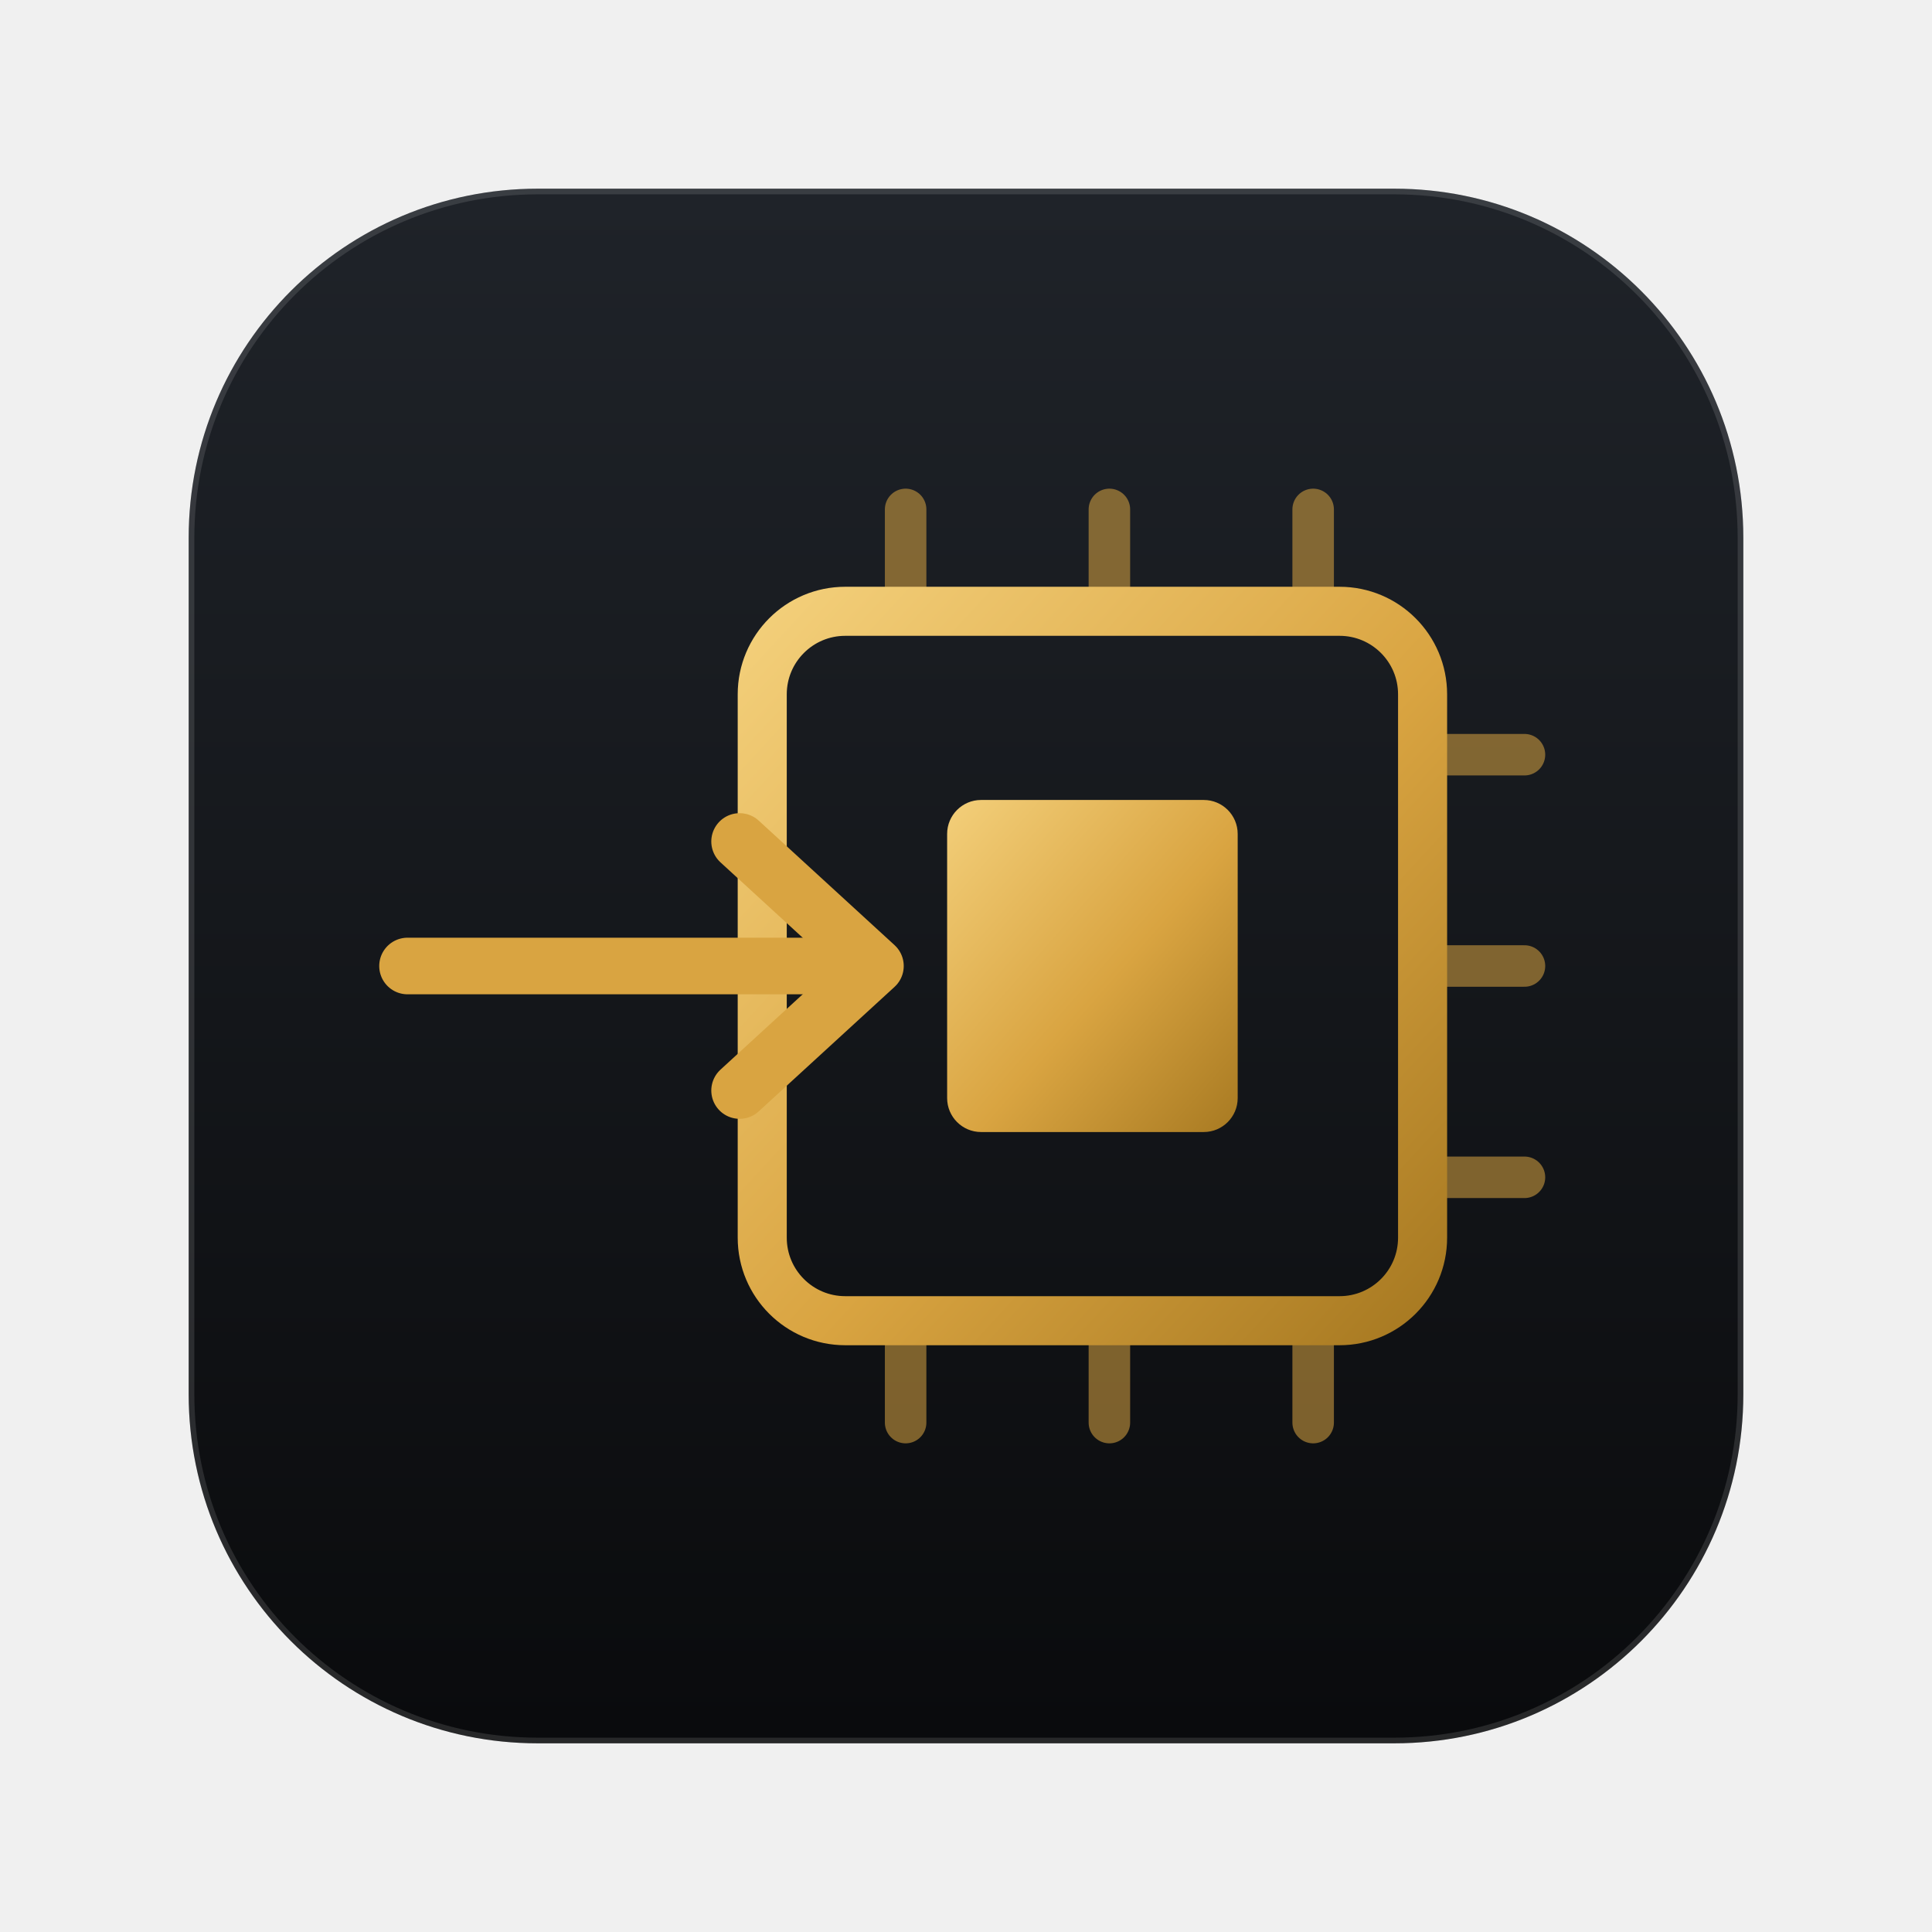
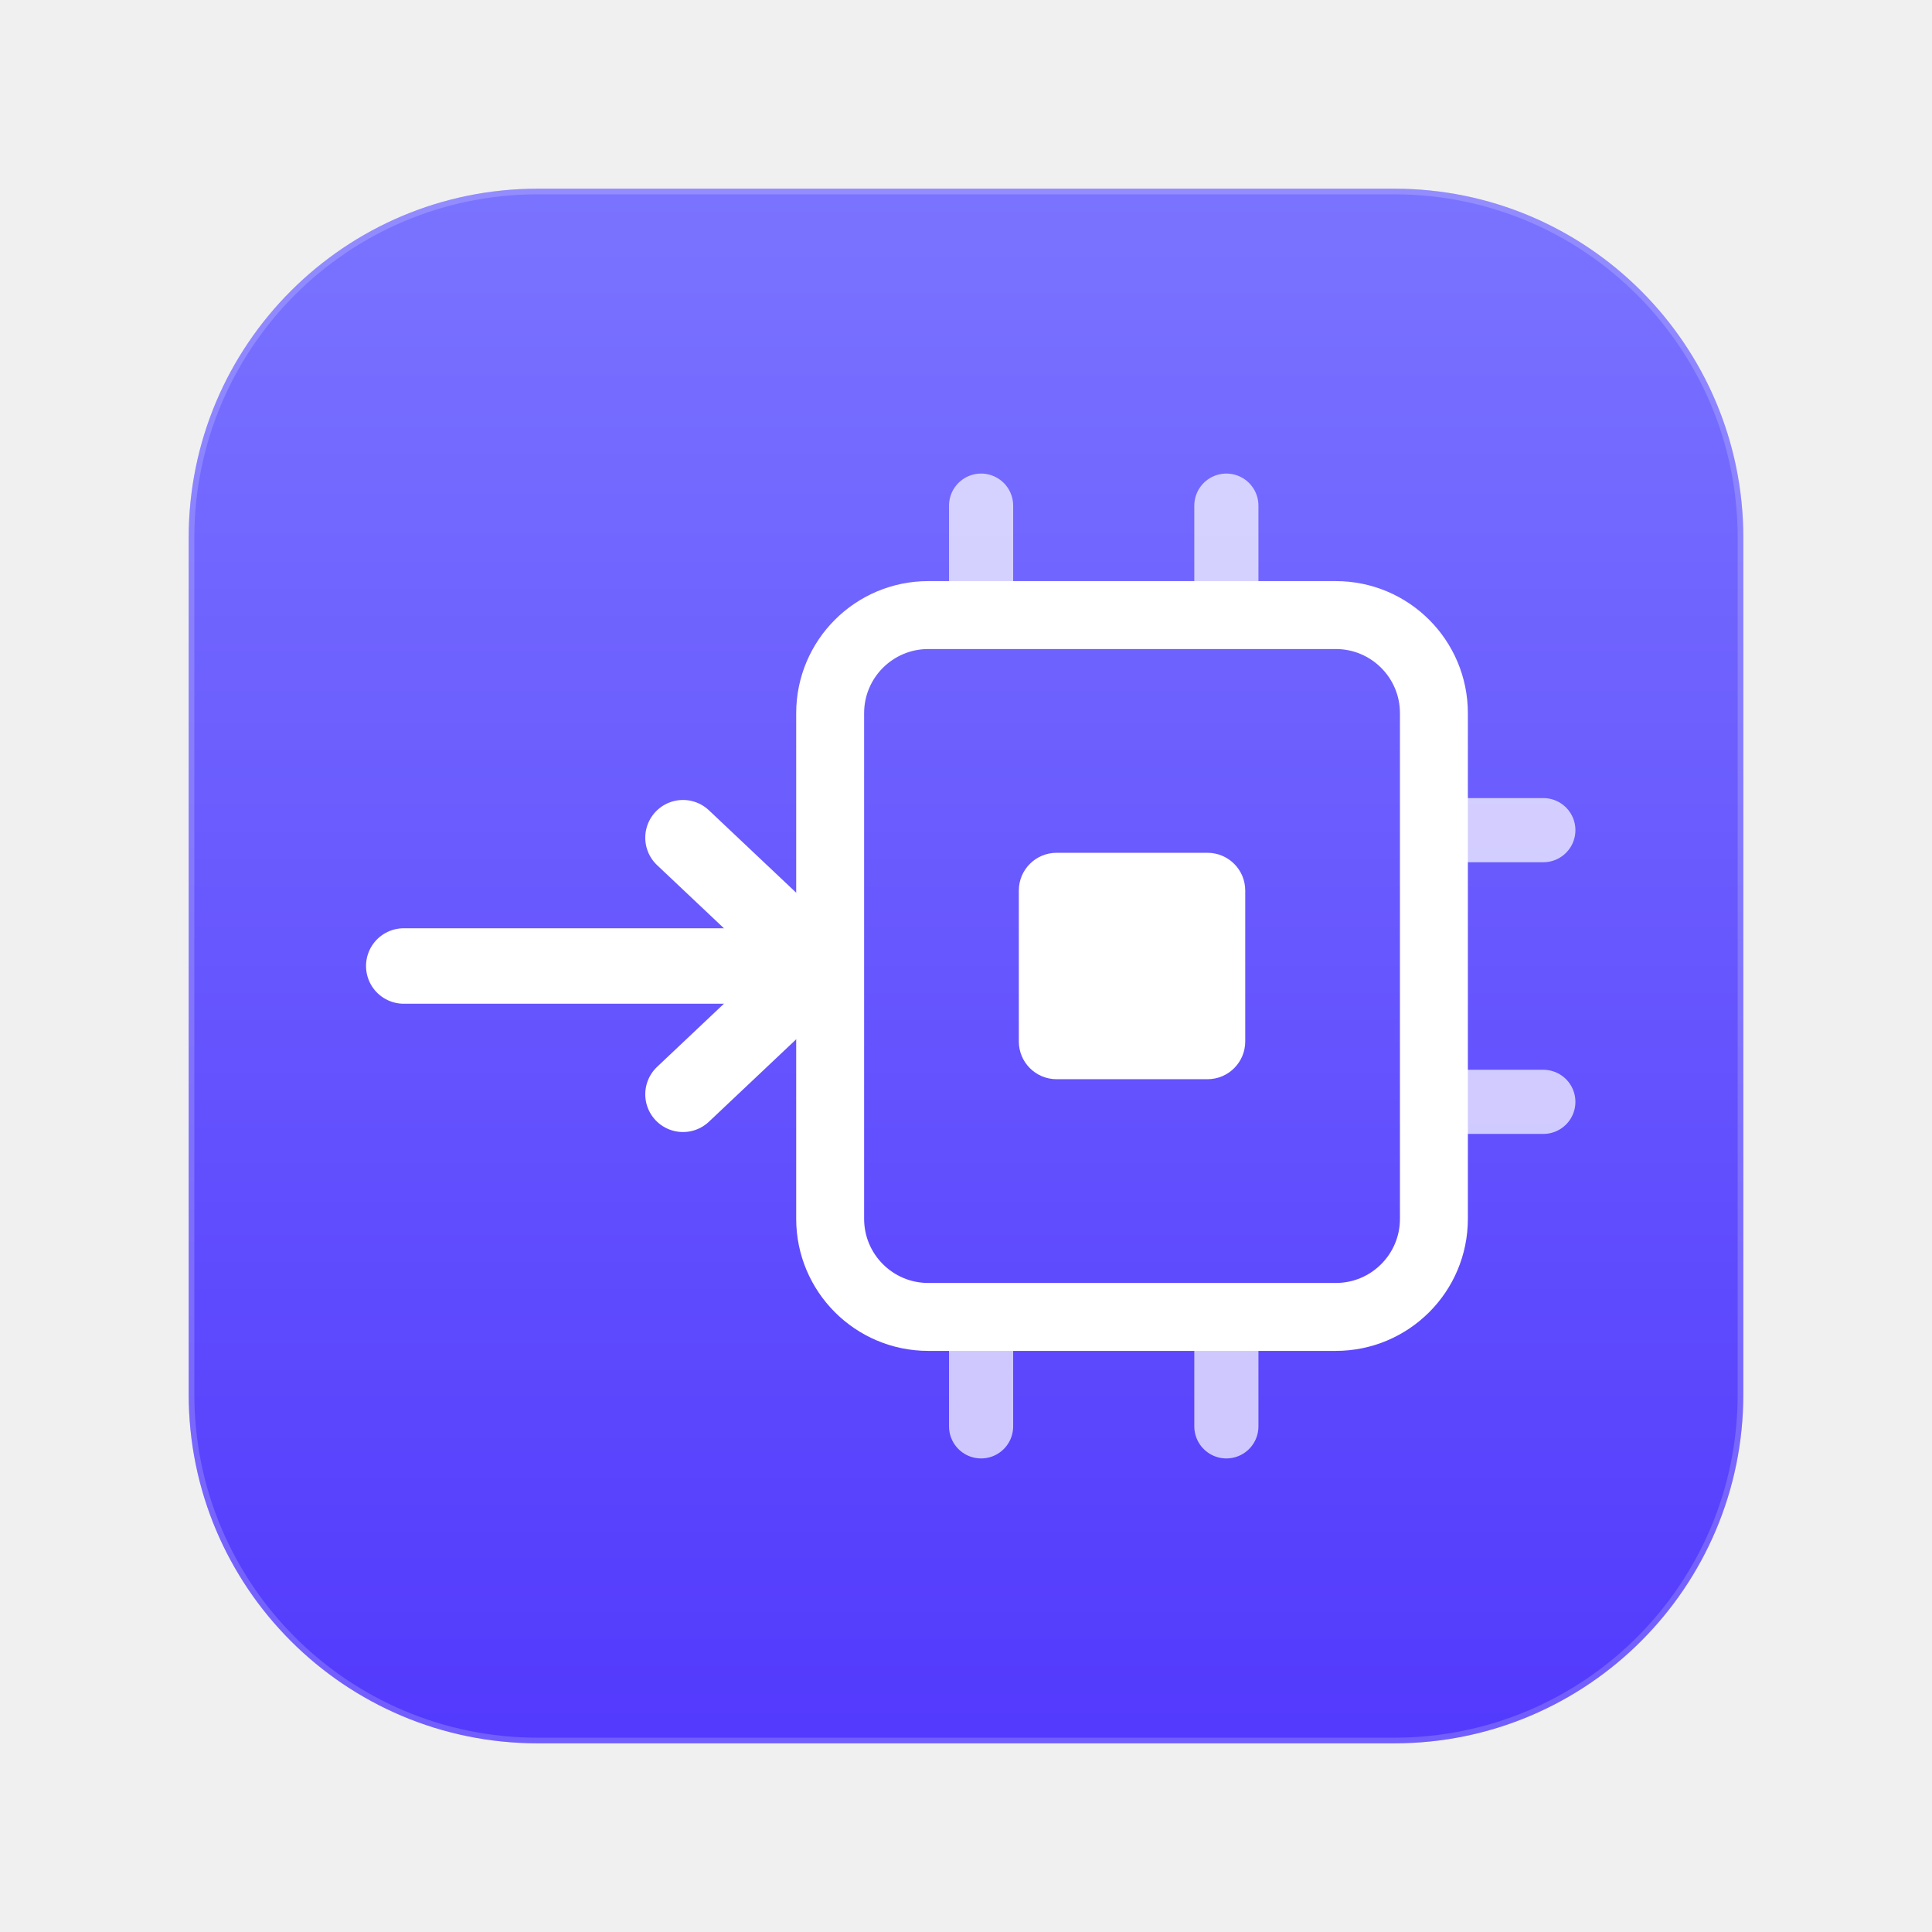
<svg xmlns="http://www.w3.org/2000/svg" viewBox="0 0 1024 1024">
  <defs>
    <linearGradient id="bg" x1="0" y1="0" x2="0" y2="1">
-       <stop offset="0" stop-color="#1f2329" />
-       <stop offset="1" stop-color="#0a0b0d" />
-     </linearGradient>
-     <linearGradient id="die" x1="0" y1="0" x2="1" y2="1">
-       <stop offset="0" stop-color="#f3cf7a" />
-       <stop offset="0.55" stop-color="#d9a441" />
-       <stop offset="1" stop-color="#a87a22" />
+       <stop offset="0" stop-color="#7a73ff" />
+       <stop offset="1" stop-color="#533afd" />
    </linearGradient>
  </defs>
  <rect x="100" y="100" width="824" height="824" rx="185" fill="url(#bg)" />
-   <rect x="101.5" y="101.5" width="821" height="821" rx="183.5" fill="none" stroke="#ffffff" stroke-opacity="0.12" stroke-width="3" />
-   <g stroke="#d9a441" stroke-width="22" stroke-linecap="round" opacity="0.55">
-     <path d="M480 270v54M588 270v54M696 270v54M480 700v54M588 700v54M696 700v54M754 400h54M754 512h54M754 624h54" />
+   <rect x="101.5" y="101.5" width="821" height="821" rx="183.5" fill="none" stroke="#ffffff" stroke-opacity="0.18" stroke-width="3" />
+   <g stroke="#ffffff" stroke-width="34" stroke-linecap="round" opacity="0.7">
+     <path d="M520 268v58M650 268v58M520 698v58M650 698v58M760 440h58M760 584h58" />
  </g>
-   <rect x="404" y="324" width="350" height="376" rx="44" fill="none" stroke="url(#die)" stroke-width="26" />
-   <rect x="502" y="424" width="154" height="176" rx="18" fill="url(#die)" />
-   <path d="M216 512h236" stroke="#d9a441" stroke-width="30" stroke-linecap="round" />
-   <path d="M392 446l72 66-72 66" fill="none" stroke="#d9a441" stroke-width="30" stroke-linecap="round" stroke-linejoin="round" />
+   <rect x="440" y="326" width="320" height="372" rx="52" fill="none" stroke="#ffffff" stroke-width="36" />
+   <rect x="540" y="452" width="120" height="120" rx="20" fill="#ffffff" />
+   <path d="M214 512h214" stroke="#ffffff" stroke-width="40" stroke-linecap="round" />
+   <path d="M362 444l72 68-72 68" fill="none" stroke="#ffffff" stroke-width="40" stroke-linecap="round" stroke-linejoin="round" />
</svg>
